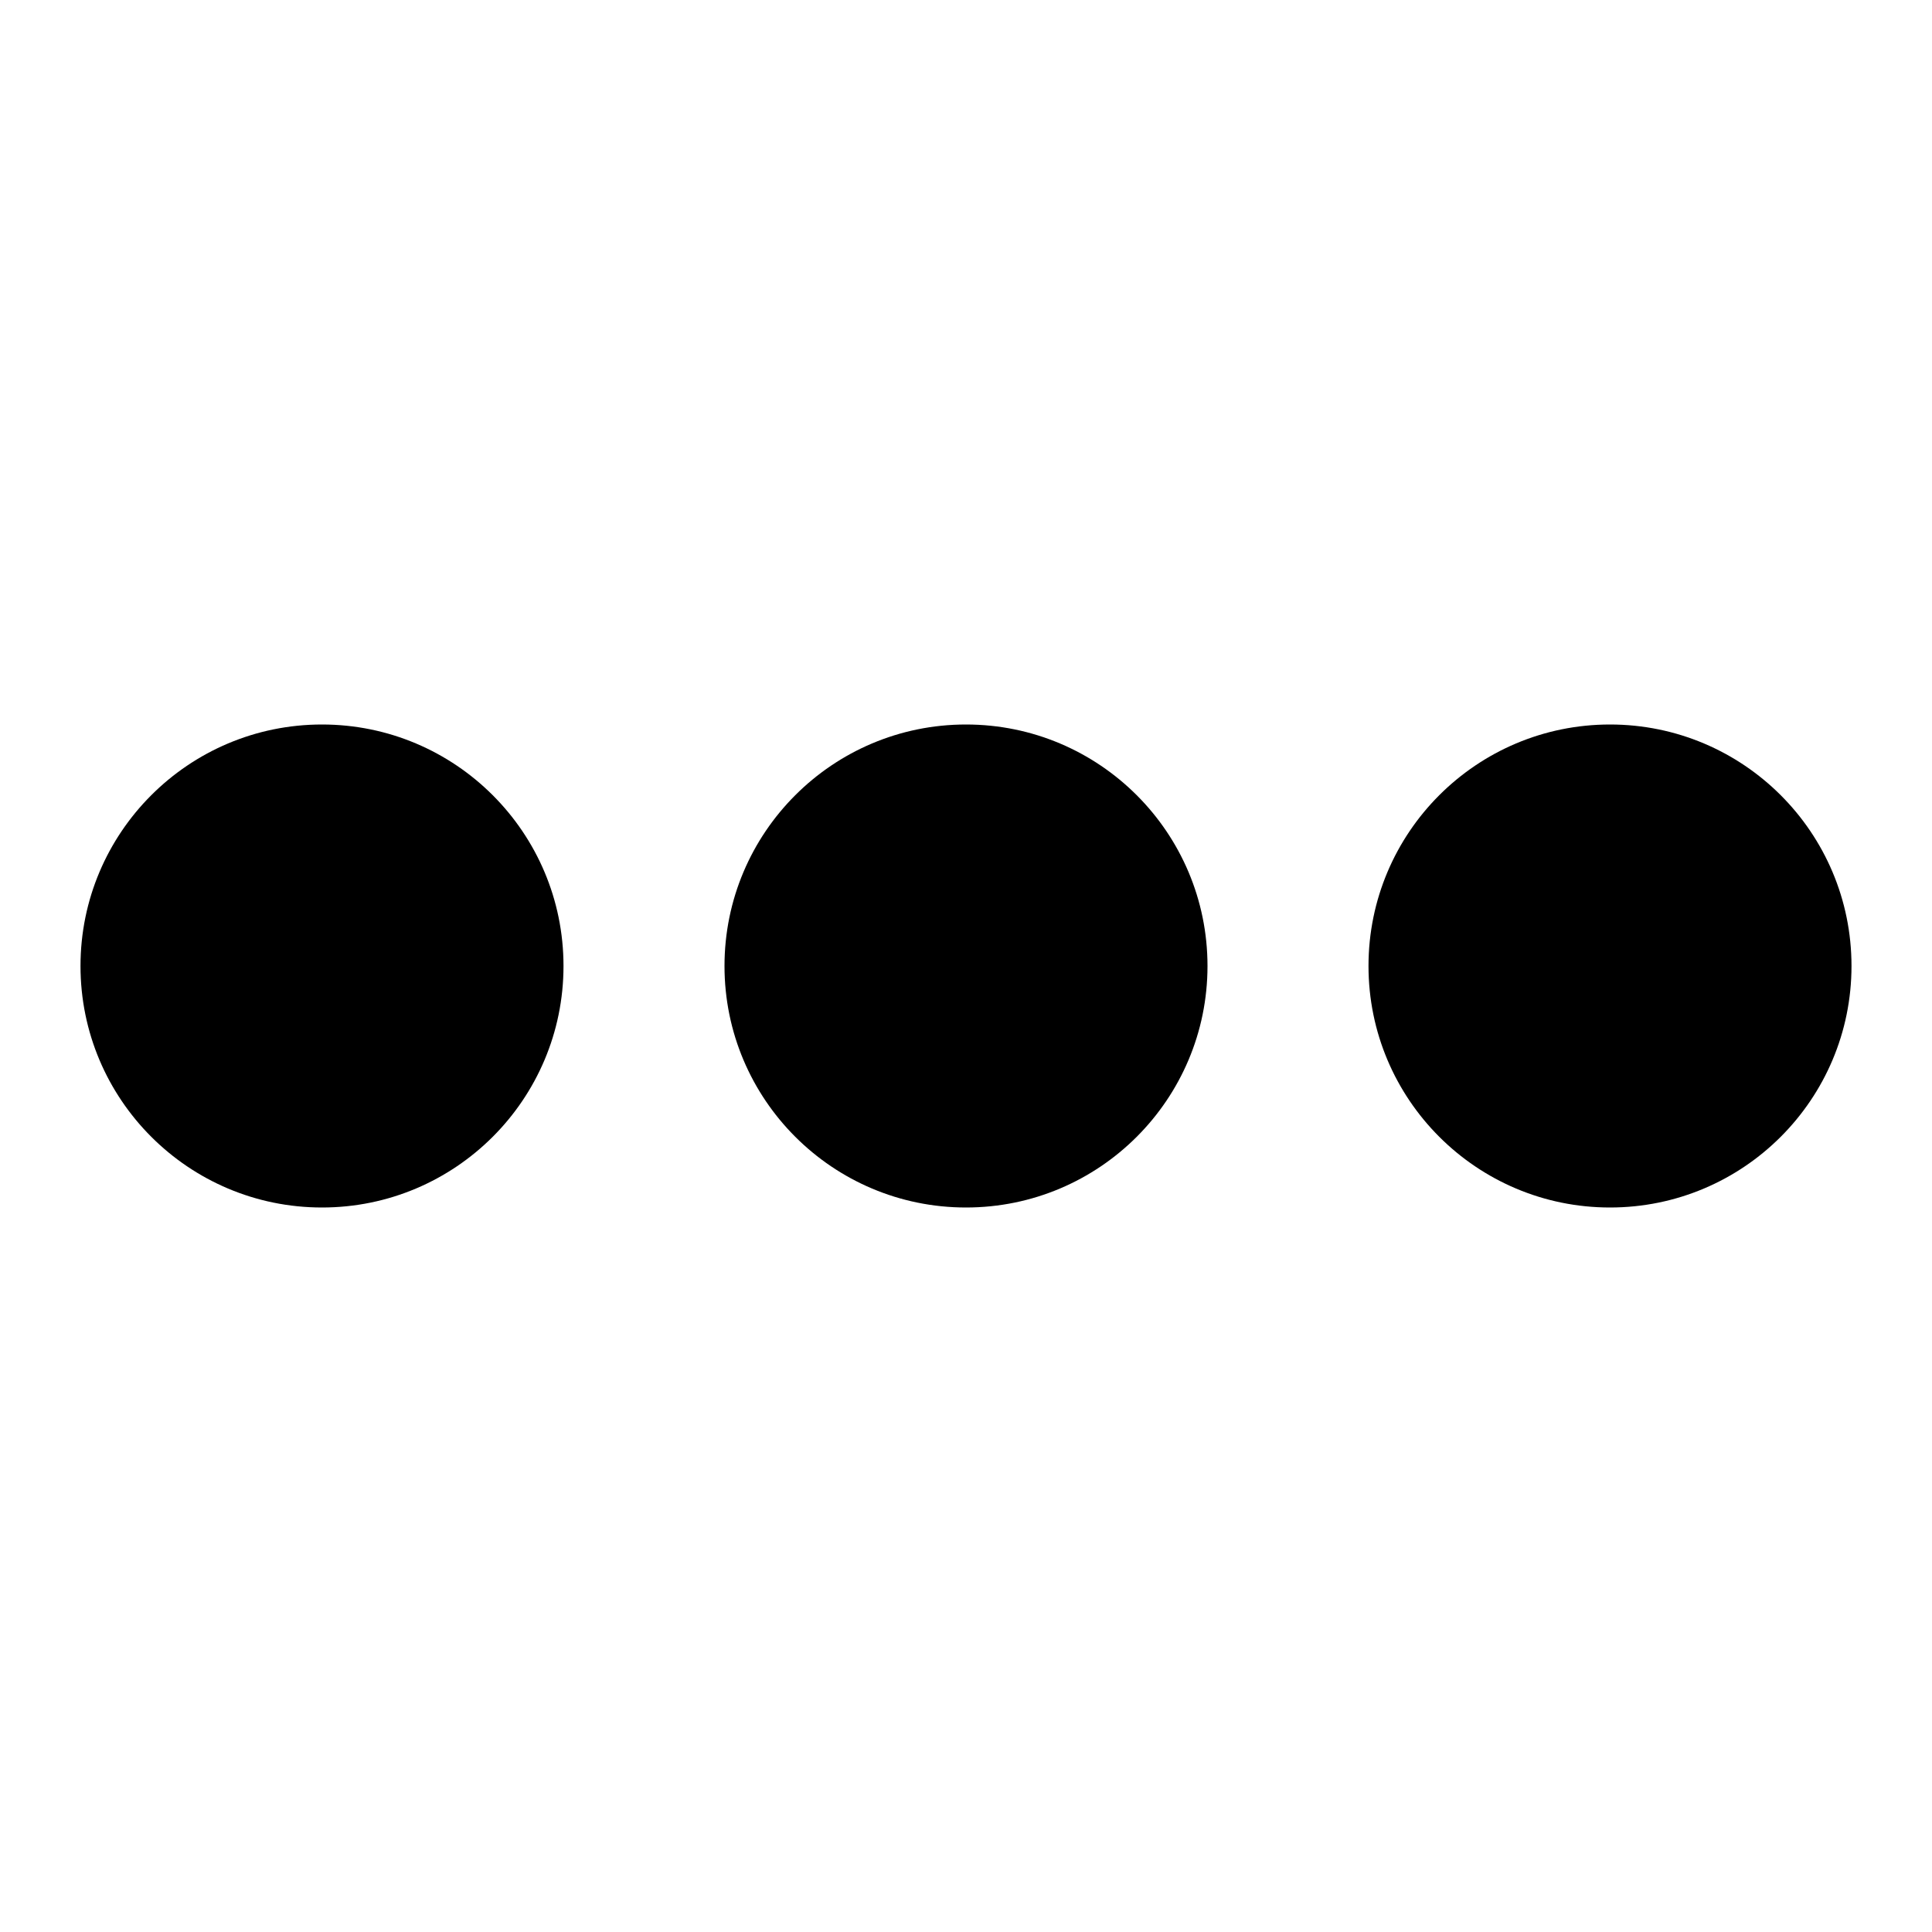
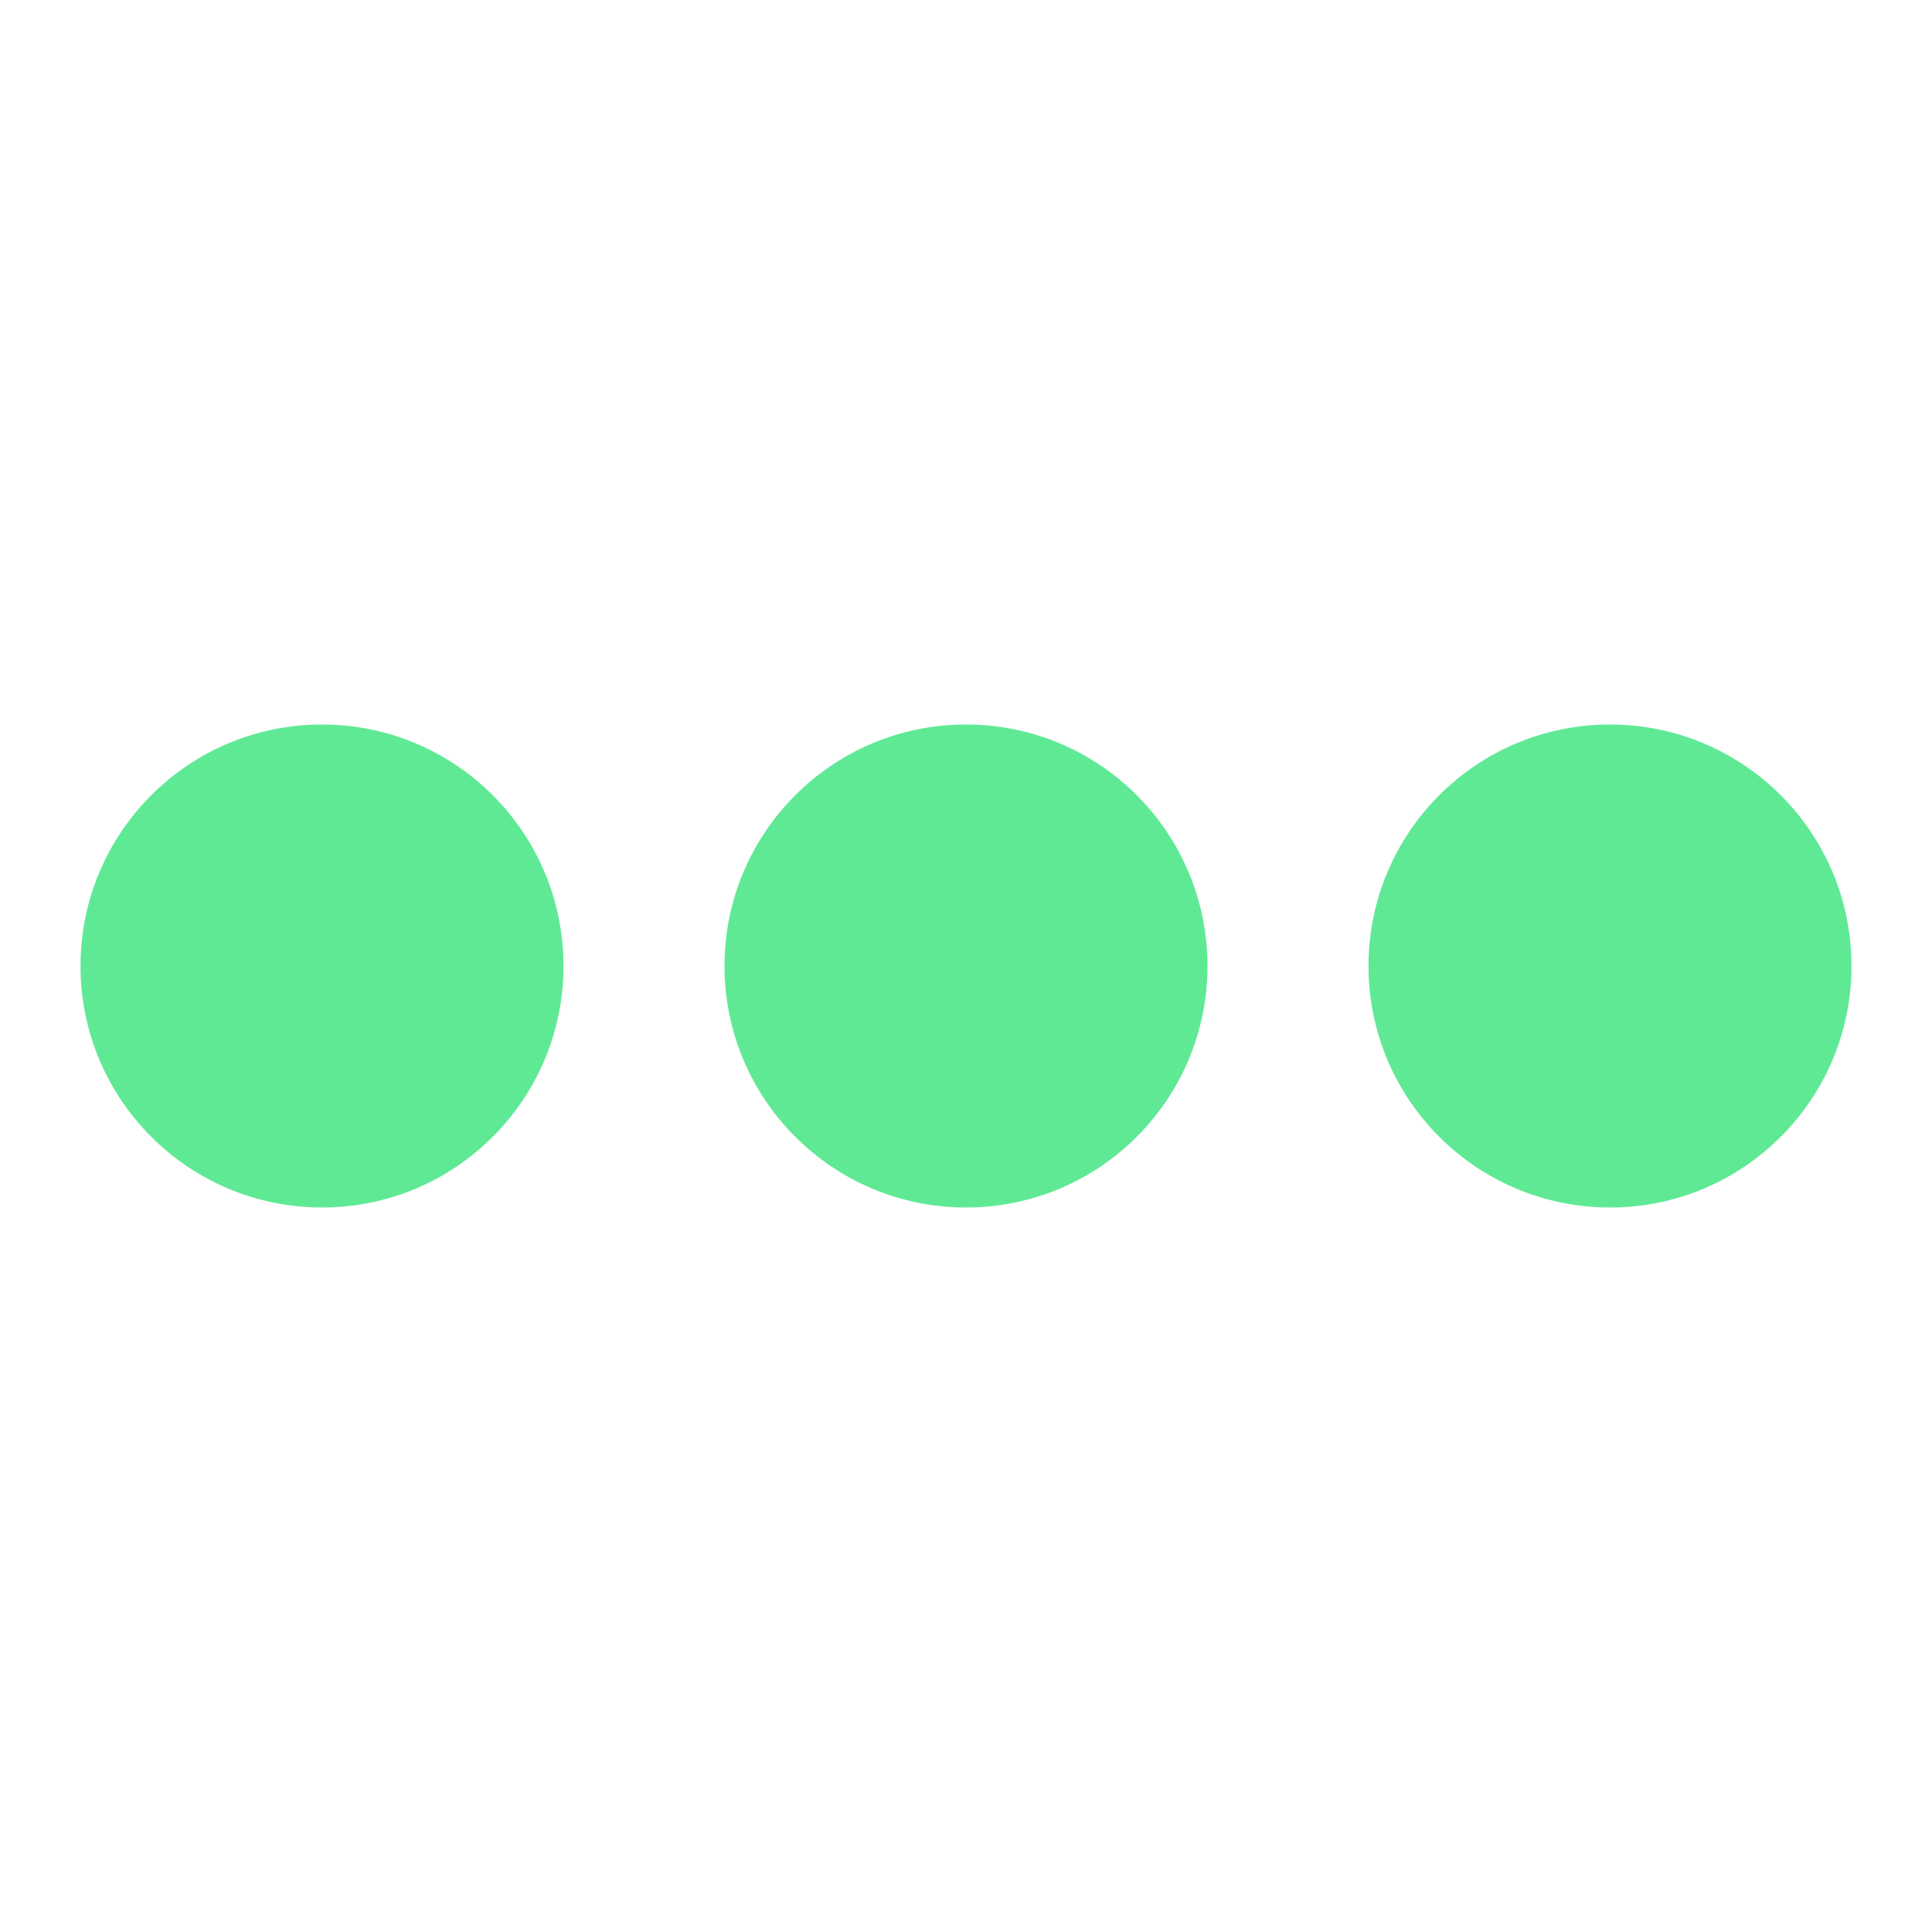
<svg xmlns="http://www.w3.org/2000/svg" width="24" height="24" viewBox="0 0 24 24">
-   <circle cx="4" cy="12" r="3">
+   <circle cx="4" cy="12" r="3" fill="#60e995">
    <animate id="spinner_jObz" begin="0;spinner_vwSQ.end-0.25s" attributeName="r" dur="0.75s" values="3;.2;3" />
  </circle>
-   <circle cx="12" cy="12" r="3">
+   <circle cx="12" cy="12" r="3" fill="#60e995">
    <animate begin="spinner_jObz.end-0.6s" attributeName="r" dur="0.75s" values="3;.2;3" />
  </circle>
-   <circle cx="20" cy="12" r="3">
+   <circle cx="20" cy="12" r="3" fill="#60e995">
    <animate id="spinner_vwSQ" begin="spinner_jObz.end-0.45s" attributeName="r" dur="0.75s" values="3;.2;3" />
  </circle>
</svg>
